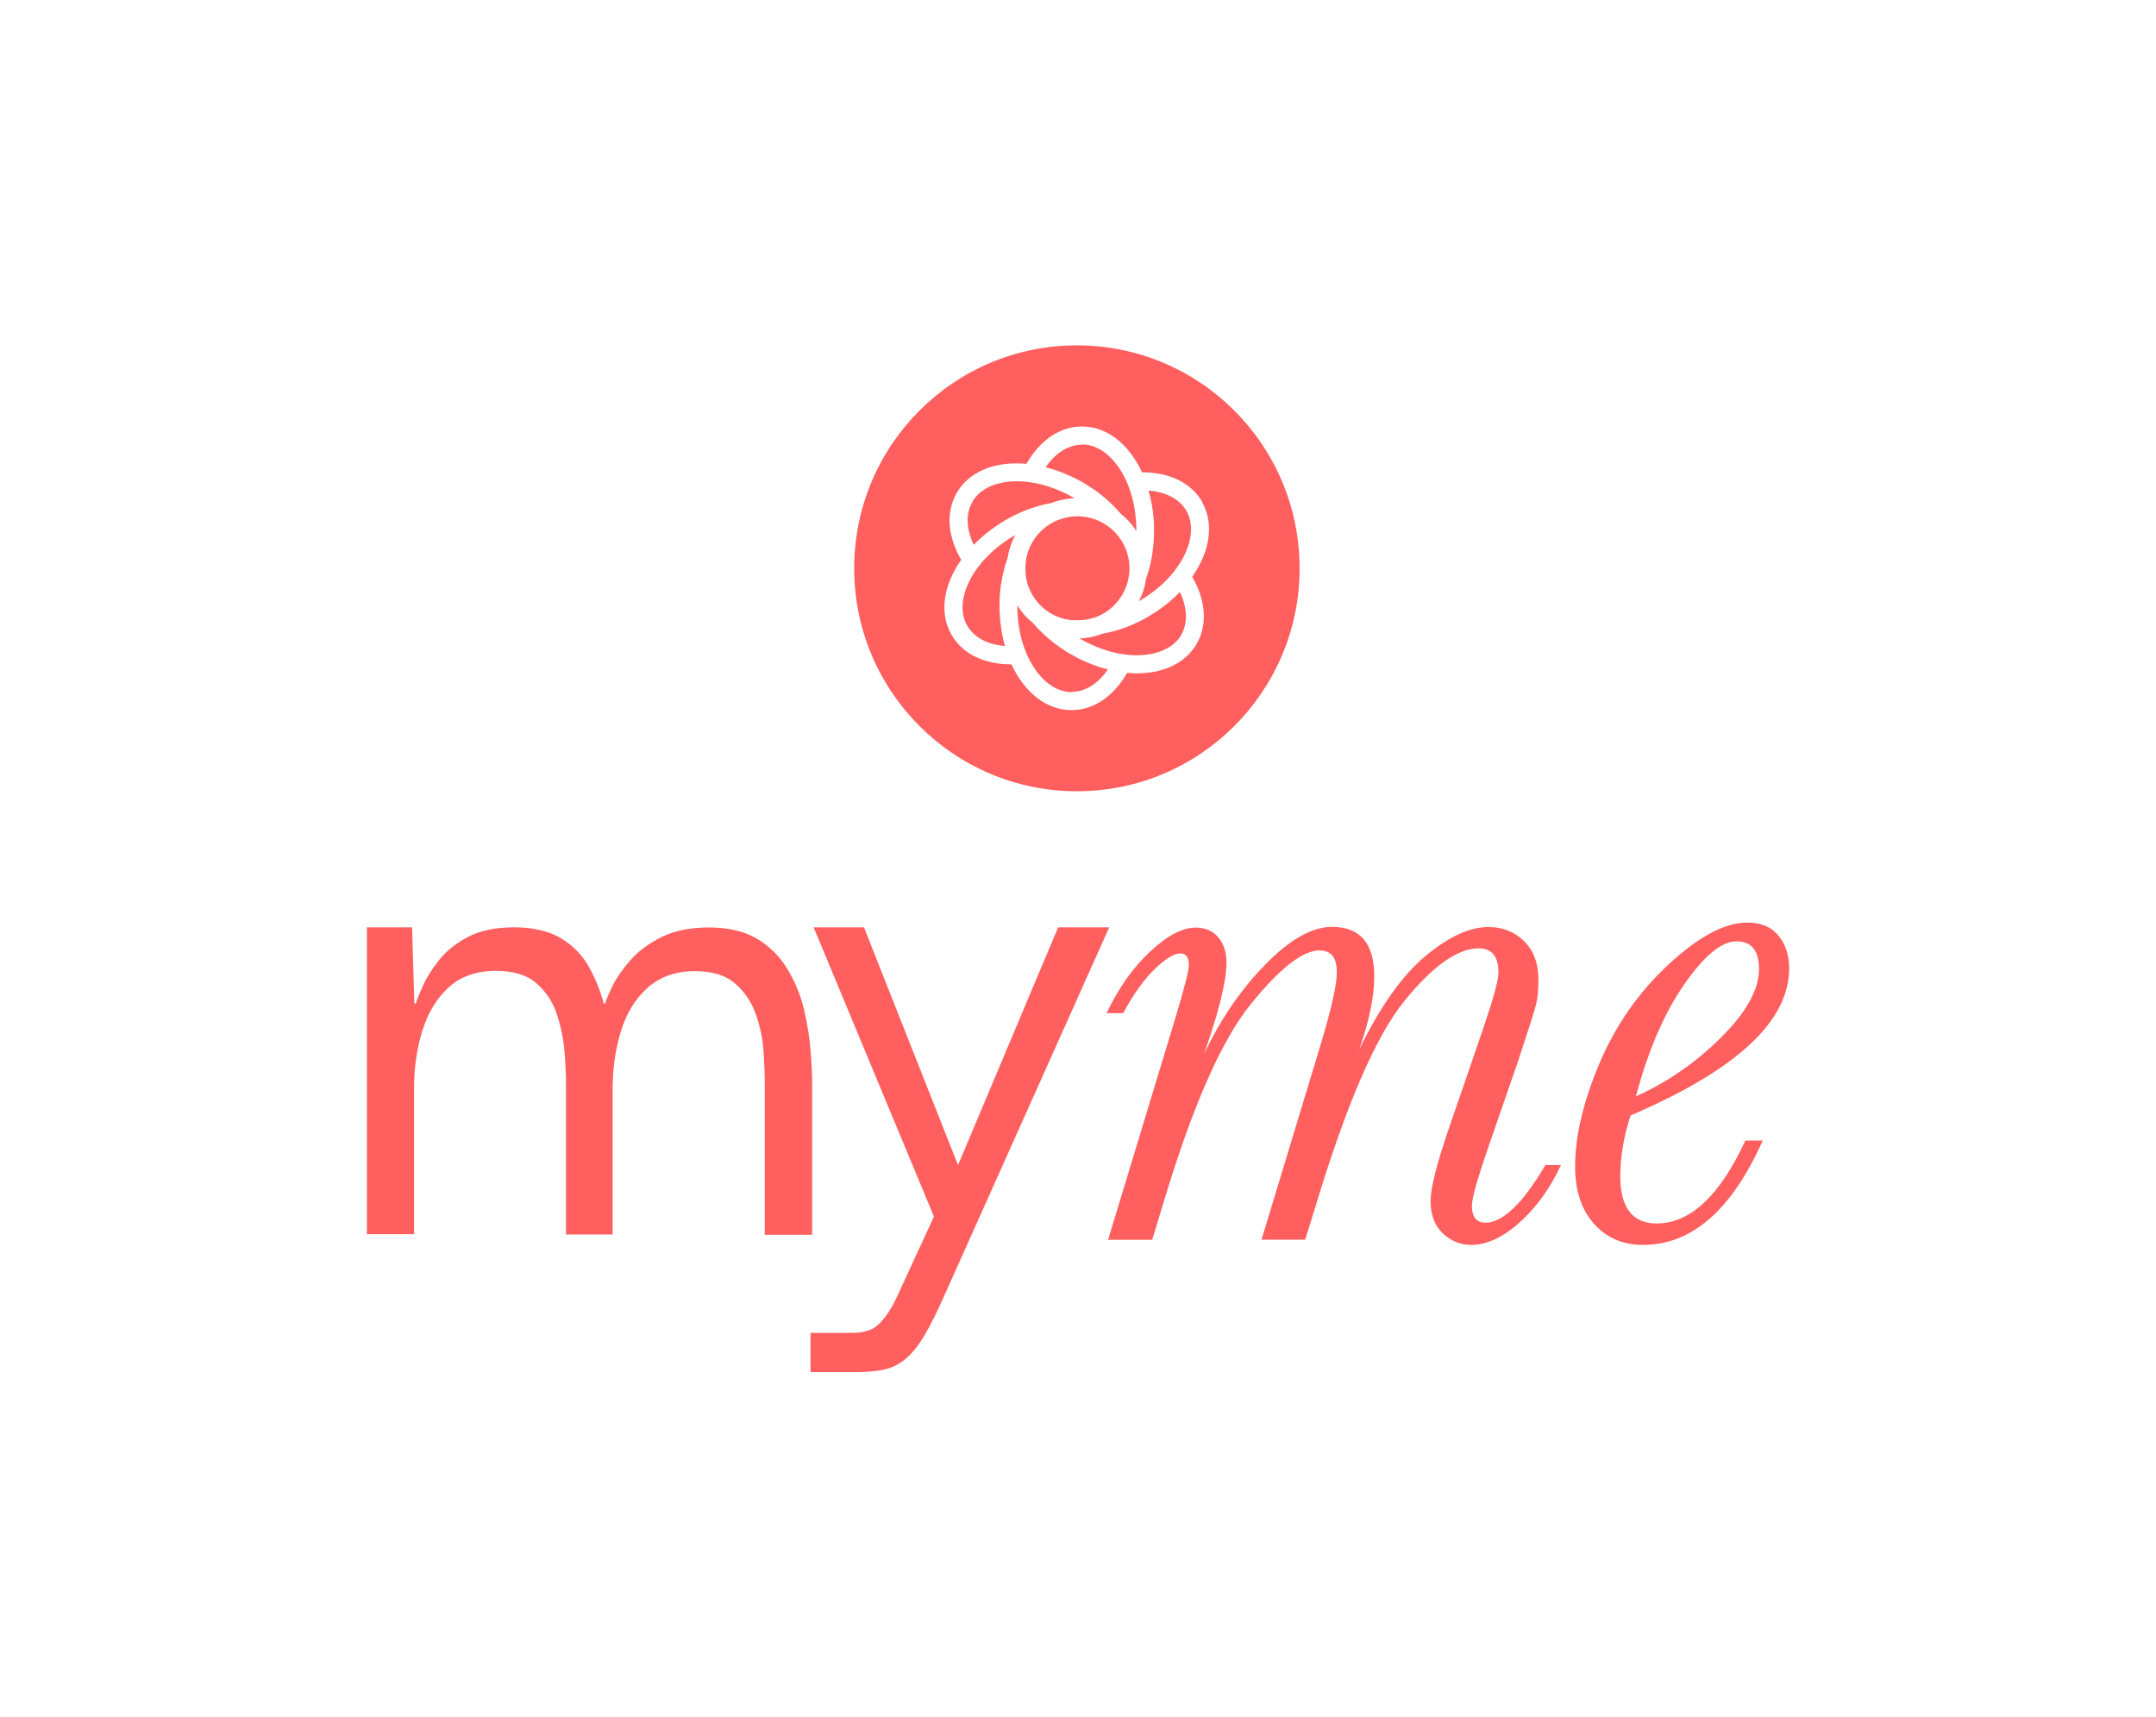
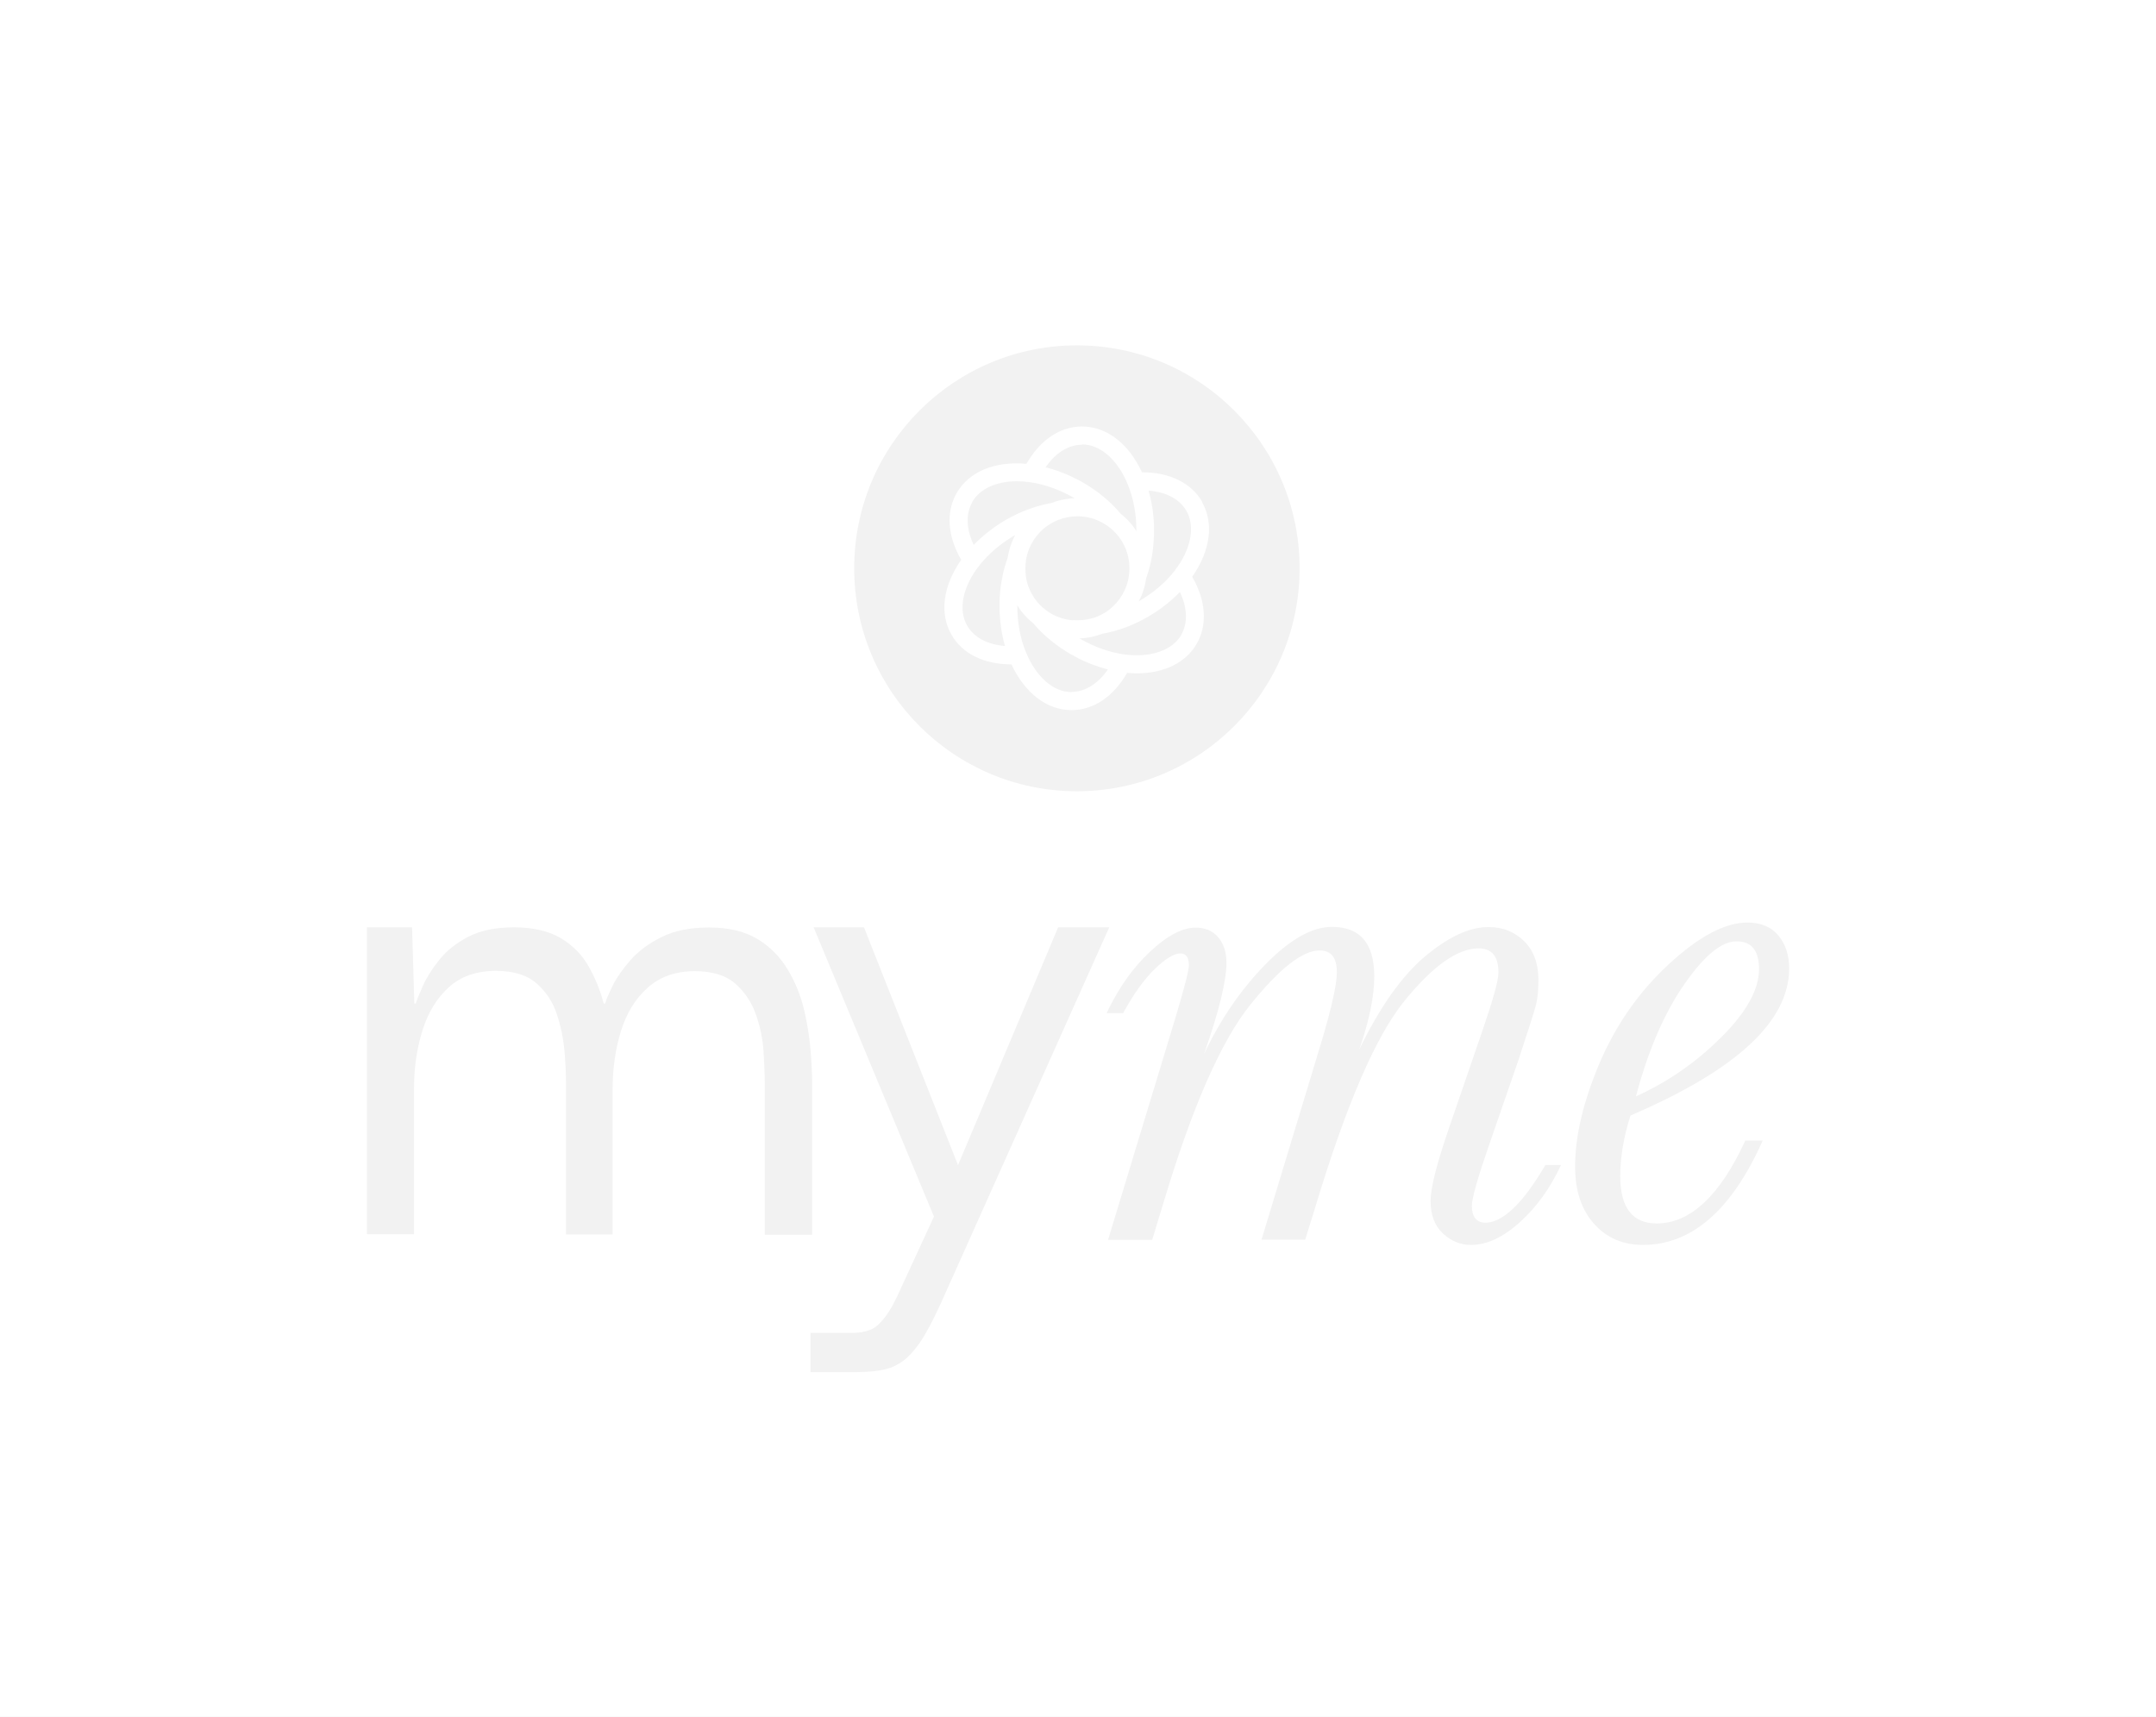
<svg xmlns="http://www.w3.org/2000/svg" width="1080" height="860" viewBox="0 0 1080 860" fill="none">
  <rect width="1080" height="860" fill="white" />
  <g clip-path="url(#clip0_6_519)">
-     <path d="M183.802 618.47V464.535H206.424L207.541 502.701H208.285C208.806 500.909 209.996 497.996 211.857 493.813C213.717 489.63 216.47 485.298 220.117 480.742C223.763 476.186 228.6 472.377 234.628 469.24C240.655 466.103 248.32 464.535 257.622 464.535C266.923 464.535 274.96 466.402 280.988 469.987C287.015 473.647 291.629 478.352 294.903 484.178C298.177 490.004 300.707 496.128 302.419 502.701H303.163C303.684 500.685 304.949 497.697 306.958 493.664C308.967 489.63 311.944 485.373 315.962 480.817C319.981 476.261 325.19 472.452 331.589 469.315C337.989 466.178 345.877 464.609 355.179 464.609C365.001 464.609 373.113 466.551 379.512 470.435C385.912 474.319 390.972 479.547 394.767 485.971C398.562 492.394 401.241 499.116 402.878 506.212C404.516 513.307 405.557 520.104 406.078 526.602C406.599 533.175 406.822 538.478 406.822 542.511V618.545H383.084V542.511C383.084 538.253 382.861 533.025 382.489 526.826C382.117 520.627 380.852 514.502 378.694 508.303C376.536 502.104 373.113 496.95 368.35 492.767C363.588 488.585 356.816 486.493 348.035 486.493C338.51 486.493 330.622 489.257 324.446 494.784C318.269 500.311 313.804 507.556 311.051 516.519C308.298 525.482 306.884 535.117 306.884 545.424V618.396H283.518V542.361C283.518 538.104 283.295 532.876 282.774 526.677C282.253 520.477 280.988 514.353 278.978 508.154C276.969 501.954 273.546 496.801 268.784 492.618C264.021 488.435 257.249 486.344 248.469 486.344C238.646 486.344 230.758 489.108 224.73 494.635C218.703 500.162 214.312 507.407 211.559 516.369C208.806 525.332 207.392 534.967 207.392 545.274V618.246H183.802V618.47Z" fill="#FF5F5F" />
-     <path d="M406.004 687.334V667.691H427.138C430.412 667.691 433.314 667.168 435.844 666.197C438.374 665.226 440.83 663.06 443.36 659.774C445.89 656.487 448.643 651.483 451.62 644.612L467.842 609.433L407.567 464.535H432.793L479.897 583.665L530.053 464.535H555.651L473.498 647.973C469.703 656.562 466.354 663.433 463.303 668.587C460.252 673.741 457.127 677.699 453.852 680.537C450.578 683.301 447.006 685.168 443.137 685.99C439.267 686.886 434.505 687.334 428.998 687.334H406.004Z" fill="#FF5F5F" />
-     <path d="M774.057 583.59H781.945C776.662 595.018 769.816 604.578 761.407 612.196C752.998 619.815 744.813 623.624 736.85 623.624C731.567 623.624 726.879 621.682 722.786 617.873C718.693 614.064 716.609 608.611 716.609 601.59C716.609 595.316 719.586 583.366 725.614 565.739L742.878 515.473C748.012 500.46 750.617 491.049 750.617 487.24C750.617 483.207 749.798 480.145 748.161 478.128C746.524 476.112 743.994 475.066 740.72 475.066C730.153 475.066 717.726 483.879 703.438 501.506C689.151 519.133 674.268 553.565 658.79 604.951L653.804 621.01H631.926L661.915 522.046C667.05 504.792 669.654 493.141 669.654 487.166C669.654 483.506 668.984 480.668 667.57 478.875C666.157 477.083 663.999 476.112 661.022 476.112C652.464 476.112 640.856 485.224 626.27 503.373C611.685 521.523 597.1 554.76 582.664 603.009L577.157 621.084H555.056L588.691 510.245C593.23 495.083 595.537 486.195 595.537 483.506C595.537 481.564 595.165 480.07 594.496 479.099C593.826 478.128 592.71 477.605 591.296 477.605C588.096 477.605 583.854 480.219 578.496 485.373C573.139 490.527 567.855 497.921 562.572 507.556H554.312C560.191 495.083 567.409 484.85 576.041 476.784C584.598 468.717 592.263 464.684 598.886 464.684C603.648 464.684 607.444 466.252 610.197 469.464C612.95 472.676 614.364 476.933 614.364 482.385C614.364 491.348 610.643 506.585 603.128 528.021C611.313 510.693 621.582 495.68 633.861 483.132C646.139 470.585 657.227 464.311 667.198 464.311C674.342 464.311 679.626 466.402 683.123 470.51C686.621 474.618 688.406 480.817 688.406 489.108C688.406 499.191 685.876 511.365 680.891 525.706C691.309 504.27 702.322 488.734 714.005 478.95C725.688 469.24 736.18 464.385 745.631 464.385C752.775 464.385 758.728 466.775 763.491 471.481C768.253 476.186 770.634 482.684 770.634 490.751C770.634 495.83 770.262 499.938 769.444 503.224C768.625 506.51 765.649 515.847 760.514 531.382L746.152 572.909C740.273 589.789 737.297 600.171 737.297 604.13C737.297 606.819 737.892 608.91 739.008 610.329C740.199 611.748 741.836 612.495 744.068 612.495C748.384 612.495 752.998 610.105 758.058 605.325C763.118 600.545 768.402 593.3 774.057 583.74V583.59Z" fill="#FF5F5F" />
-     <path d="M874.145 571.341H883C867.447 606.221 847.43 623.624 823.022 623.624C812.976 623.624 804.79 620.113 798.465 613.018C792.14 605.922 789.015 596.362 789.015 584.337C789.015 569.1 793.107 551.847 801.219 532.652C809.404 513.456 820.938 496.875 835.97 482.983C851.002 469.091 864.099 462.145 875.261 462.145C882.107 462.145 887.316 464.311 890.888 468.717C894.46 473.049 896.246 478.502 896.246 485.074C896.246 498.369 889.623 511.141 876.377 523.39C863.131 535.639 843.263 547.44 816.771 558.793C813.348 569.474 811.637 579.632 811.637 589.267C811.637 597.184 813.199 603.084 816.25 606.968C819.301 610.927 823.841 612.868 829.868 612.868C846.686 612.868 861.494 599.051 874.219 571.49L874.145 571.341ZM819.45 549.233C835.3 542.063 849.514 532.278 862.164 519.656C874.814 507.108 881.14 495.68 881.14 485.448C881.14 480.742 880.172 477.307 878.312 474.991C876.452 472.676 873.549 471.555 869.754 471.555C862.387 471.555 853.681 478.726 843.709 493.066C833.738 507.407 825.627 526.079 819.525 549.083L819.45 549.233Z" fill="#FF5F5F" />
-     <path d="M539.449 173C601.063 173 651.011 223.005 651.011 284.688C651.011 346.37 601.063 396.374 539.449 396.374C477.835 396.374 427.887 346.37 427.887 284.688C427.887 223.004 477.835 173 539.449 173ZM542.009 213.646C531.009 213.647 521.008 220.414 514.168 232.348C498.288 230.906 485.408 236.272 479.248 246.924C473.768 256.455 474.608 268.509 481.488 280.442C472.368 293.457 470.487 307.313 476.647 318.005C482.088 327.496 492.968 332.822 506.688 332.822C513.369 347.238 524.449 355.727 536.769 355.728C547.769 355.728 557.769 348.96 564.609 337.066C566.249 337.227 567.889 337.307 569.449 337.307C583.049 337.307 594.01 332.021 599.49 322.45C604.93 312.959 604.09 300.865 597.21 288.932C606.33 275.917 608.21 262.061 602.05 251.369H602.21C596.73 241.878 585.81 236.553 572.05 236.593C565.37 222.176 554.329 213.646 542.009 213.646ZM509.608 303.229C509.609 303.233 509.611 303.271 509.648 303.309C510.168 304.109 510.688 304.91 511.248 305.671C511.248 305.671 511.288 305.751 511.328 305.791C511.888 306.552 512.449 307.272 513.089 307.953C513.729 308.714 514.449 309.435 515.169 310.116C515.929 310.797 516.648 311.478 517.488 312.118C517.488 312.118 517.502 312.132 517.528 312.158C521.528 316.883 526.289 321.128 531.688 324.772C533.129 325.774 534.609 326.695 536.329 327.696C537.569 328.417 538.889 329.098 540.169 329.778C541.169 330.259 542.169 330.779 543.209 331.22C544.769 331.9 546.329 332.582 547.929 333.143C548.209 333.263 548.569 333.383 548.849 333.463C549.849 333.863 550.929 334.184 551.929 334.464C552.689 334.704 553.449 334.944 554.209 335.104C554.369 335.145 554.569 335.185 554.729 335.265C554.809 335.265 554.889 335.265 555.009 335.305C550.009 342.553 543.529 346.598 536.729 346.598L536.849 346.718C527.649 346.718 518.889 338.989 513.849 326.535C511.049 319.727 509.608 311.798 509.608 303.629V303.229ZM591.05 296.541C594.81 304.51 595.09 312.158 591.69 318.045L591.85 317.925C587.25 325.894 576.13 329.658 562.85 327.776C555.569 326.735 548.009 324.011 540.969 319.927C540.849 319.887 540.729 319.807 540.609 319.767H541.409C541.889 319.767 542.409 319.727 542.889 319.646C543.169 319.646 543.449 319.606 543.729 319.566C544.009 319.566 544.289 319.486 544.569 319.446C545.129 319.406 545.689 319.286 546.209 319.166C546.329 319.166 546.449 319.126 546.569 319.126C547.569 318.926 548.529 318.646 549.489 318.365H549.529C550.049 318.205 550.609 318.045 551.129 317.845C551.529 317.725 551.889 317.564 552.249 317.444C553.009 317.324 553.769 317.164 554.529 317.004C556.729 316.563 558.889 315.963 561.089 315.242C561.849 314.962 562.649 314.721 563.409 314.44C564.009 314.24 564.57 314 565.13 313.8C565.73 313.56 566.29 313.319 566.85 313.079C568.009 312.559 569.169 312.078 570.369 311.478C571.929 310.717 573.53 309.876 575.09 308.955C576.01 308.434 576.93 307.873 577.85 307.272C579.089 306.472 580.369 305.631 581.569 304.75C582.169 304.35 582.77 303.869 583.37 303.389C584.45 302.588 585.49 301.706 586.53 300.825L586.609 300.745C587.249 300.225 587.81 299.704 588.37 299.184C588.49 299.104 588.57 299.023 588.649 298.903C589.449 298.143 590.25 297.302 591.05 296.541ZM508.288 268.469V268.549C507.648 269.79 507.048 271.112 506.568 272.434C506.088 273.715 505.688 275.036 505.368 276.397C505.248 276.918 505.128 277.398 505.048 277.879C504.928 278.359 504.889 278.881 504.769 279.361C504.609 279.842 504.448 280.242 504.328 280.683C503.568 282.805 502.968 285.048 502.448 287.33C502.328 287.851 502.208 288.411 502.128 288.932C501.848 290.293 501.608 291.735 501.368 293.177C501.168 294.779 500.969 296.461 500.849 298.143C500.729 299.945 500.688 301.787 500.688 303.589C500.688 305.511 500.728 307.433 500.928 309.355C500.928 309.996 501.008 310.597 501.088 311.237C501.488 315.482 502.288 319.687 503.408 323.611C494.648 322.891 487.888 319.326 484.488 313.399C479.888 305.43 482.208 293.977 490.488 283.365C495.048 277.559 501.168 272.313 508.168 268.229C508.288 268.188 508.408 268.068 508.528 268.028C508.524 268.036 508.367 268.311 508.288 268.469ZM539.729 258.617C543.369 258.617 546.889 259.379 550.169 260.82C551.449 261.381 552.73 262.061 553.93 262.862C554.53 263.263 555.13 263.663 555.689 264.104C562.09 269.069 565.77 276.598 565.77 284.728C565.77 285.889 565.689 287.05 565.529 288.171C564.649 295.099 560.969 301.266 555.569 305.471C555.049 305.871 554.489 306.271 553.969 306.592C553.609 306.872 553.249 307.072 552.85 307.232C552.33 307.593 551.769 307.873 551.249 308.113C550.729 308.394 550.209 308.635 549.649 308.835C549.649 308.835 549.529 308.915 549.489 308.915C549.489 308.915 549.489 308.915 549.449 308.915C548.809 309.195 548.169 309.436 547.489 309.596C547.449 309.596 547.369 309.596 547.329 309.636C547.089 309.716 546.809 309.796 546.569 309.836C546.409 309.876 546.289 309.916 546.129 309.956C545.729 310.076 545.249 310.156 544.809 310.236C544.009 310.396 543.209 310.517 542.369 310.597C541.529 310.677 540.689 310.717 539.849 310.717C539.089 310.717 538.368 310.717 537.648 310.637L537.289 310.717C536.569 310.677 535.849 310.557 535.169 310.437C534.529 310.356 533.889 310.236 533.249 310.036C533.129 310.036 533.049 310.036 532.929 309.956C532.329 309.836 531.769 309.676 531.209 309.436C531.129 309.436 531.049 309.435 530.929 309.355C530.489 309.235 530.048 309.075 529.608 308.875C529.369 308.795 529.129 308.715 528.929 308.595C528.329 308.354 527.769 308.073 527.209 307.713C526.569 307.433 525.969 307.032 525.369 306.632C524.889 306.352 524.449 305.991 524.009 305.671C523.889 305.591 523.768 305.511 523.648 305.391C523.645 305.389 523.567 305.349 523.528 305.271C523.526 305.268 523.487 305.23 523.448 305.23C522.968 304.87 522.529 304.47 522.089 304.109C521.609 303.709 521.168 303.229 520.729 302.788C520.329 302.388 519.888 301.906 519.528 301.426C519.128 300.945 518.728 300.465 518.368 299.944C518.088 299.544 517.808 299.144 517.568 298.703C517.248 298.183 516.928 297.662 516.648 297.102C516.368 296.621 516.129 296.14 515.929 295.659C515.369 294.498 514.928 293.297 514.568 292.016C514.448 291.575 514.328 291.095 514.248 290.654C514.128 290.174 514.049 289.732 513.969 289.252C513.929 288.812 513.849 288.371 513.809 287.891V287.73C513.689 286.729 513.648 285.729 513.648 284.688C513.648 283.446 513.689 282.324 513.889 281.243V280.923C515.209 271.793 521.369 263.984 529.889 260.54C533.049 259.299 536.329 258.617 539.729 258.617ZM575.369 245.763C584.169 246.443 590.93 250.048 594.33 255.935C598.81 263.783 596.649 275.117 588.649 285.568L588.729 285.528C588.726 285.532 588.689 285.571 588.689 285.608C588.61 285.688 588.53 285.809 588.45 285.889C583.93 291.695 577.81 296.941 570.729 301.025C570.649 301.105 570.529 301.186 570.449 301.226V301.186H570.409C570.569 300.905 570.73 300.585 570.89 300.305C571.17 299.744 571.45 299.144 571.729 298.543C571.729 298.463 571.77 298.343 571.85 298.263C572.13 297.542 572.409 296.82 572.649 296.1C572.929 295.259 573.209 294.378 573.409 293.497C573.569 292.896 573.69 292.336 573.81 291.735C573.81 291.615 573.81 291.495 573.85 291.375C573.93 290.894 574.01 290.413 574.09 289.933V289.893C574.93 287.53 575.69 285.047 576.25 282.524C576.53 281.283 576.81 279.962 577.05 278.641V278.44C577.33 276.879 577.529 275.277 577.689 273.715C577.769 272.874 577.85 272.032 577.89 271.191C578.01 269.429 578.09 267.587 578.09 265.745C578.09 264.584 578.09 263.423 578.01 262.262C578.01 261.14 577.89 259.939 577.77 258.817C577.61 256.855 577.37 254.933 577.01 253.011C576.97 252.53 576.849 252.05 576.729 251.609C576.61 250.849 576.45 250.088 576.25 249.327C575.97 248.126 575.689 246.924 575.369 245.763ZM509.448 241.077C511.528 241.077 513.729 241.237 515.969 241.558C523.249 242.599 530.849 245.323 537.889 249.367C538.049 249.447 538.169 249.527 538.289 249.607C537.289 249.607 536.329 249.687 535.369 249.808C534.889 249.848 534.409 249.928 533.929 250.008C531.489 250.408 529.089 251.009 526.729 251.97C520.568 253.051 514.408 255.093 508.408 258.017C506.808 258.777 505.248 259.619 503.648 260.54C502.048 261.501 500.448 262.502 498.888 263.583C498.368 263.943 497.848 264.304 497.288 264.704C495.008 266.346 492.848 268.108 490.848 269.95C490.368 270.351 489.928 270.791 489.488 271.231C488.888 271.792 488.328 272.353 487.768 272.954C483.968 264.945 483.688 257.336 487.128 251.409H487.048C490.808 244.802 499.168 241.077 509.448 241.077ZM542.009 222.616C551.169 222.616 559.97 230.346 565.01 242.84C567.77 249.647 569.249 257.576 569.249 265.705V266.065C569.242 266.055 569.127 265.901 569.05 265.785C568.53 264.984 568.009 264.184 567.449 263.463C567.009 262.862 566.53 262.302 566.01 261.741C565.85 261.541 565.649 261.301 565.449 261.101C564.929 260.5 564.33 259.939 563.729 259.378C563.01 258.697 562.249 258.017 561.449 257.416H561.409C560.409 256.175 559.369 254.973 558.249 253.892C557.729 253.331 557.129 252.77 556.569 252.21C555.449 251.169 554.329 250.128 553.129 249.127C551.249 247.525 549.249 246.003 547.089 244.602C545.729 243.64 544.169 242.679 542.449 241.678C541.369 241.037 540.289 240.477 539.169 239.916C538.289 239.476 537.448 239.035 536.608 238.675C532.408 236.713 528.089 235.151 523.769 234.069C528.809 226.821 535.249 222.776 542.049 222.776L542.009 222.616Z" fill="#FF5F5F" />
+     <path d="M183.802 618.47V464.535H206.424L207.541 502.701H208.285C208.806 500.909 209.996 497.996 211.857 493.813C213.717 489.63 216.47 485.298 220.117 480.742C223.763 476.186 228.6 472.377 234.628 469.24C240.655 466.103 248.32 464.535 257.622 464.535C266.923 464.535 274.96 466.402 280.988 469.987C287.015 473.647 291.629 478.352 294.903 484.178C298.177 490.004 300.707 496.128 302.419 502.701H303.163C303.684 500.685 304.949 497.697 306.958 493.664C308.967 489.63 311.944 485.373 315.962 480.817C319.981 476.261 325.19 472.452 331.589 469.315C337.989 466.178 345.877 464.609 355.179 464.609C365.001 464.609 373.113 466.551 379.512 470.435C385.912 474.319 390.972 479.547 394.767 485.971C398.562 492.394 401.241 499.116 402.878 506.212C404.516 513.307 405.557 520.104 406.078 526.602C406.599 533.175 406.822 538.478 406.822 542.511V618.545H383.084V542.511C383.084 538.253 382.861 533.025 382.489 526.826C382.117 520.627 380.852 514.502 378.694 508.303C376.536 502.104 373.113 496.95 368.35 492.767C363.588 488.585 356.816 486.493 348.035 486.493C338.51 486.493 330.622 489.257 324.446 494.784C318.269 500.311 313.804 507.556 311.051 516.519C308.298 525.482 306.884 535.117 306.884 545.424V618.396H283.518V542.361C283.518 538.104 283.295 532.876 282.774 526.677C282.253 520.477 280.988 514.353 278.978 508.154C276.969 501.954 273.546 496.801 268.784 492.618C264.021 488.435 257.249 486.344 248.469 486.344C238.646 486.344 230.758 489.108 224.73 494.635C218.703 500.162 214.312 507.407 211.559 516.369C208.806 525.332 207.392 534.967 207.392 545.274V618.246H183.802V618.47Z" fill="#F2F2F2" />
+     <path d="M406.004 687.334V667.691H427.138C430.412 667.691 433.314 667.168 435.844 666.197C438.374 665.226 440.83 663.06 443.36 659.774C445.89 656.487 448.643 651.483 451.62 644.612L467.842 609.433L407.567 464.535H432.793L479.897 583.665L530.053 464.535H555.651L473.498 647.973C469.703 656.562 466.354 663.433 463.303 668.587C460.252 673.741 457.127 677.699 453.852 680.537C450.578 683.301 447.006 685.168 443.137 685.99C439.267 686.886 434.505 687.334 428.998 687.334H406.004Z" fill="#F2F2F2" />
+     <path d="M774.057 583.59H781.945C776.662 595.018 769.816 604.578 761.407 612.196C752.998 619.815 744.813 623.624 736.85 623.624C731.567 623.624 726.879 621.682 722.786 617.873C718.693 614.064 716.609 608.611 716.609 601.59C716.609 595.316 719.586 583.366 725.614 565.739L742.878 515.473C748.012 500.46 750.617 491.049 750.617 487.24C750.617 483.207 749.798 480.145 748.161 478.128C746.524 476.112 743.994 475.066 740.72 475.066C730.153 475.066 717.726 483.879 703.438 501.506C689.151 519.133 674.268 553.565 658.79 604.951L653.804 621.01H631.926L661.915 522.046C667.05 504.792 669.654 493.141 669.654 487.166C669.654 483.506 668.984 480.668 667.57 478.875C666.157 477.083 663.999 476.112 661.022 476.112C652.464 476.112 640.856 485.224 626.27 503.373C611.685 521.523 597.1 554.76 582.664 603.009L577.157 621.084H555.056L588.691 510.245C593.23 495.083 595.537 486.195 595.537 483.506C595.537 481.564 595.165 480.07 594.496 479.099C593.826 478.128 592.71 477.605 591.296 477.605C588.096 477.605 583.854 480.219 578.496 485.373C573.139 490.527 567.855 497.921 562.572 507.556H554.312C560.191 495.083 567.409 484.85 576.041 476.784C584.598 468.717 592.263 464.684 598.886 464.684C603.648 464.684 607.444 466.252 610.197 469.464C612.95 472.676 614.364 476.933 614.364 482.385C614.364 491.348 610.643 506.585 603.128 528.021C611.313 510.693 621.582 495.68 633.861 483.132C646.139 470.585 657.227 464.311 667.198 464.311C674.342 464.311 679.626 466.402 683.123 470.51C686.621 474.618 688.406 480.817 688.406 489.108C688.406 499.191 685.876 511.365 680.891 525.706C691.309 504.27 702.322 488.734 714.005 478.95C725.688 469.24 736.18 464.385 745.631 464.385C752.775 464.385 758.728 466.775 763.491 471.481C768.253 476.186 770.634 482.684 770.634 490.751C770.634 495.83 770.262 499.938 769.444 503.224C768.625 506.51 765.649 515.847 760.514 531.382L746.152 572.909C740.273 589.789 737.297 600.171 737.297 604.13C737.297 606.819 737.892 608.91 739.008 610.329C740.199 611.748 741.836 612.495 744.068 612.495C748.384 612.495 752.998 610.105 758.058 605.325C763.118 600.545 768.402 593.3 774.057 583.74V583.59Z" fill="#F2F2F2" />
+     <path d="M874.145 571.341H883C867.447 606.221 847.43 623.624 823.022 623.624C812.976 623.624 804.79 620.113 798.465 613.018C792.14 605.922 789.015 596.362 789.015 584.337C789.015 569.1 793.107 551.847 801.219 532.652C809.404 513.456 820.938 496.875 835.97 482.983C851.002 469.091 864.099 462.145 875.261 462.145C882.107 462.145 887.316 464.311 890.888 468.717C894.46 473.049 896.246 478.502 896.246 485.074C896.246 498.369 889.623 511.141 876.377 523.39C863.131 535.639 843.263 547.44 816.771 558.793C813.348 569.474 811.637 579.632 811.637 589.267C811.637 597.184 813.199 603.084 816.25 606.968C819.301 610.927 823.841 612.868 829.868 612.868C846.686 612.868 861.494 599.051 874.219 571.49L874.145 571.341ZM819.45 549.233C835.3 542.063 849.514 532.278 862.164 519.656C874.814 507.108 881.14 495.68 881.14 485.448C881.14 480.742 880.172 477.307 878.312 474.991C876.452 472.676 873.549 471.555 869.754 471.555C862.387 471.555 853.681 478.726 843.709 493.066C833.738 507.407 825.627 526.079 819.525 549.083L819.45 549.233Z" fill="#F2F2F2" />
+     <path d="M539.449 173C601.063 173 651.011 223.005 651.011 284.688C651.011 346.37 601.063 396.374 539.449 396.374C477.835 396.374 427.887 346.37 427.887 284.688C427.887 223.004 477.835 173 539.449 173ZM542.009 213.646C531.009 213.647 521.008 220.414 514.168 232.348C498.288 230.906 485.408 236.272 479.248 246.924C473.768 256.455 474.608 268.509 481.488 280.442C472.368 293.457 470.487 307.313 476.647 318.005C482.088 327.496 492.968 332.822 506.688 332.822C513.369 347.238 524.449 355.727 536.769 355.728C547.769 355.728 557.769 348.96 564.609 337.066C566.249 337.227 567.889 337.307 569.449 337.307C583.049 337.307 594.01 332.021 599.49 322.45C604.93 312.959 604.09 300.865 597.21 288.932C606.33 275.917 608.21 262.061 602.05 251.369H602.21C596.73 241.878 585.81 236.553 572.05 236.593C565.37 222.176 554.329 213.646 542.009 213.646ZM509.608 303.229C509.609 303.233 509.611 303.271 509.648 303.309C510.168 304.109 510.688 304.91 511.248 305.671C511.248 305.671 511.288 305.751 511.328 305.791C511.888 306.552 512.449 307.272 513.089 307.953C513.729 308.714 514.449 309.435 515.169 310.116C515.929 310.797 516.648 311.478 517.488 312.118C517.488 312.118 517.502 312.132 517.528 312.158C521.528 316.883 526.289 321.128 531.688 324.772C533.129 325.774 534.609 326.695 536.329 327.696C537.569 328.417 538.889 329.098 540.169 329.778C541.169 330.259 542.169 330.779 543.209 331.22C544.769 331.9 546.329 332.582 547.929 333.143C548.209 333.263 548.569 333.383 548.849 333.463C549.849 333.863 550.929 334.184 551.929 334.464C552.689 334.704 553.449 334.944 554.209 335.104C554.369 335.145 554.569 335.185 554.729 335.265C554.809 335.265 554.889 335.265 555.009 335.305C550.009 342.553 543.529 346.598 536.729 346.598L536.849 346.718C527.649 346.718 518.889 338.989 513.849 326.535C511.049 319.727 509.608 311.798 509.608 303.629V303.229ZM591.05 296.541C594.81 304.51 595.09 312.158 591.69 318.045L591.85 317.925C587.25 325.894 576.13 329.658 562.85 327.776C555.569 326.735 548.009 324.011 540.969 319.927C540.849 319.887 540.729 319.807 540.609 319.767H541.409C541.889 319.767 542.409 319.727 542.889 319.646C543.169 319.646 543.449 319.606 543.729 319.566C544.009 319.566 544.289 319.486 544.569 319.446C545.129 319.406 545.689 319.286 546.209 319.166C546.329 319.166 546.449 319.126 546.569 319.126C547.569 318.926 548.529 318.646 549.489 318.365H549.529C550.049 318.205 550.609 318.045 551.129 317.845C551.529 317.725 551.889 317.564 552.249 317.444C553.009 317.324 553.769 317.164 554.529 317.004C556.729 316.563 558.889 315.963 561.089 315.242C561.849 314.962 562.649 314.721 563.409 314.44C564.009 314.24 564.57 314 565.13 313.8C565.73 313.56 566.29 313.319 566.85 313.079C568.009 312.559 569.169 312.078 570.369 311.478C571.929 310.717 573.53 309.876 575.09 308.955C576.01 308.434 576.93 307.873 577.85 307.272C579.089 306.472 580.369 305.631 581.569 304.75C582.169 304.35 582.77 303.869 583.37 303.389C584.45 302.588 585.49 301.706 586.53 300.825L586.609 300.745C587.249 300.225 587.81 299.704 588.37 299.184C588.49 299.104 588.57 299.023 588.649 298.903C589.449 298.143 590.25 297.302 591.05 296.541ZM508.288 268.469V268.549C507.648 269.79 507.048 271.112 506.568 272.434C506.088 273.715 505.688 275.036 505.368 276.397C505.248 276.918 505.128 277.398 505.048 277.879C504.928 278.359 504.889 278.881 504.769 279.361C504.609 279.842 504.448 280.242 504.328 280.683C503.568 282.805 502.968 285.048 502.448 287.33C502.328 287.851 502.208 288.411 502.128 288.932C501.848 290.293 501.608 291.735 501.368 293.177C501.168 294.779 500.969 296.461 500.849 298.143C500.729 299.945 500.688 301.787 500.688 303.589C500.688 305.511 500.728 307.433 500.928 309.355C500.928 309.996 501.008 310.597 501.088 311.237C501.488 315.482 502.288 319.687 503.408 323.611C494.648 322.891 487.888 319.326 484.488 313.399C479.888 305.43 482.208 293.977 490.488 283.365C495.048 277.559 501.168 272.313 508.168 268.229C508.288 268.188 508.408 268.068 508.528 268.028C508.524 268.036 508.367 268.311 508.288 268.469ZM539.729 258.617C543.369 258.617 546.889 259.379 550.169 260.82C551.449 261.381 552.73 262.061 553.93 262.862C554.53 263.263 555.13 263.663 555.689 264.104C562.09 269.069 565.77 276.598 565.77 284.728C565.77 285.889 565.689 287.05 565.529 288.171C564.649 295.099 560.969 301.266 555.569 305.471C555.049 305.871 554.489 306.271 553.969 306.592C553.609 306.872 553.249 307.072 552.85 307.232C552.33 307.593 551.769 307.873 551.249 308.113C550.729 308.394 550.209 308.635 549.649 308.835C549.649 308.835 549.529 308.915 549.489 308.915C549.489 308.915 549.489 308.915 549.449 308.915C548.809 309.195 548.169 309.436 547.489 309.596C547.449 309.596 547.369 309.596 547.329 309.636C547.089 309.716 546.809 309.796 546.569 309.836C546.409 309.876 546.289 309.916 546.129 309.956C545.729 310.076 545.249 310.156 544.809 310.236C544.009 310.396 543.209 310.517 542.369 310.597C541.529 310.677 540.689 310.717 539.849 310.717C539.089 310.717 538.368 310.717 537.648 310.637L537.289 310.717C536.569 310.677 535.849 310.557 535.169 310.437C534.529 310.356 533.889 310.236 533.249 310.036C533.129 310.036 533.049 310.036 532.929 309.956C532.329 309.836 531.769 309.676 531.209 309.436C531.129 309.436 531.049 309.435 530.929 309.355C530.489 309.235 530.048 309.075 529.608 308.875C529.369 308.795 529.129 308.715 528.929 308.595C528.329 308.354 527.769 308.073 527.209 307.713C526.569 307.433 525.969 307.032 525.369 306.632C524.889 306.352 524.449 305.991 524.009 305.671C523.889 305.591 523.768 305.511 523.648 305.391C523.645 305.389 523.567 305.349 523.528 305.271C523.526 305.268 523.487 305.23 523.448 305.23C522.968 304.87 522.529 304.47 522.089 304.109C521.609 303.709 521.168 303.229 520.729 302.788C520.329 302.388 519.888 301.906 519.528 301.426C519.128 300.945 518.728 300.465 518.368 299.944C518.088 299.544 517.808 299.144 517.568 298.703C517.248 298.183 516.928 297.662 516.648 297.102C516.368 296.621 516.129 296.14 515.929 295.659C515.369 294.498 514.928 293.297 514.568 292.016C514.448 291.575 514.328 291.095 514.248 290.654C514.128 290.174 514.049 289.732 513.969 289.252C513.929 288.812 513.849 288.371 513.809 287.891V287.73C513.689 286.729 513.648 285.729 513.648 284.688C513.648 283.446 513.689 282.324 513.889 281.243V280.923C515.209 271.793 521.369 263.984 529.889 260.54C533.049 259.299 536.329 258.617 539.729 258.617ZM575.369 245.763C584.169 246.443 590.93 250.048 594.33 255.935C598.81 263.783 596.649 275.117 588.649 285.568L588.729 285.528C588.726 285.532 588.689 285.571 588.689 285.608C588.61 285.688 588.53 285.809 588.45 285.889C583.93 291.695 577.81 296.941 570.729 301.025C570.649 301.105 570.529 301.186 570.449 301.226V301.186H570.409C570.569 300.905 570.73 300.585 570.89 300.305C571.17 299.744 571.45 299.144 571.729 298.543C571.729 298.463 571.77 298.343 571.85 298.263C572.13 297.542 572.409 296.82 572.649 296.1C572.929 295.259 573.209 294.378 573.409 293.497C573.569 292.896 573.69 292.336 573.81 291.735C573.81 291.615 573.81 291.495 573.85 291.375C573.93 290.894 574.01 290.413 574.09 289.933V289.893C574.93 287.53 575.69 285.047 576.25 282.524C576.53 281.283 576.81 279.962 577.05 278.641V278.44C577.33 276.879 577.529 275.277 577.689 273.715C577.769 272.874 577.85 272.032 577.89 271.191C578.01 269.429 578.09 267.587 578.09 265.745C578.09 264.584 578.09 263.423 578.01 262.262C578.01 261.14 577.89 259.939 577.77 258.817C577.61 256.855 577.37 254.933 577.01 253.011C576.97 252.53 576.849 252.05 576.729 251.609C576.61 250.849 576.45 250.088 576.25 249.327C575.97 248.126 575.689 246.924 575.369 245.763ZM509.448 241.077C511.528 241.077 513.729 241.237 515.969 241.558C523.249 242.599 530.849 245.323 537.889 249.367C538.049 249.447 538.169 249.527 538.289 249.607C537.289 249.607 536.329 249.687 535.369 249.808C534.889 249.848 534.409 249.928 533.929 250.008C531.489 250.408 529.089 251.009 526.729 251.97C520.568 253.051 514.408 255.093 508.408 258.017C506.808 258.777 505.248 259.619 503.648 260.54C502.048 261.501 500.448 262.502 498.888 263.583C498.368 263.943 497.848 264.304 497.288 264.704C495.008 266.346 492.848 268.108 490.848 269.95C490.368 270.351 489.928 270.791 489.488 271.231C488.888 271.792 488.328 272.353 487.768 272.954C483.968 264.945 483.688 257.336 487.128 251.409H487.048C490.808 244.802 499.168 241.077 509.448 241.077ZM542.009 222.616C551.169 222.616 559.97 230.346 565.01 242.84C567.77 249.647 569.249 257.576 569.249 265.705V266.065C569.242 266.055 569.127 265.901 569.05 265.785C568.53 264.984 568.009 264.184 567.449 263.463C567.009 262.862 566.53 262.302 566.01 261.741C565.85 261.541 565.649 261.301 565.449 261.101C564.929 260.5 564.33 259.939 563.729 259.378C563.01 258.697 562.249 258.017 561.449 257.416H561.409C560.409 256.175 559.369 254.973 558.249 253.892C557.729 253.331 557.129 252.77 556.569 252.21C555.449 251.169 554.329 250.128 553.129 249.127C551.249 247.525 549.249 246.003 547.089 244.602C545.729 243.64 544.169 242.679 542.449 241.678C541.369 241.037 540.289 240.477 539.169 239.916C538.289 239.476 537.448 239.035 536.608 238.675C532.408 236.713 528.089 235.151 523.769 234.069C528.809 226.821 535.249 222.776 542.049 222.776L542.009 222.616Z" fill="#F2F2F2" />
  </g>
  <defs>
    <clipPath id="clip0_6_519">
      <rect width="714" height="515" fill="white" transform="translate(183 173)" />
    </clipPath>
  </defs>
</svg>
